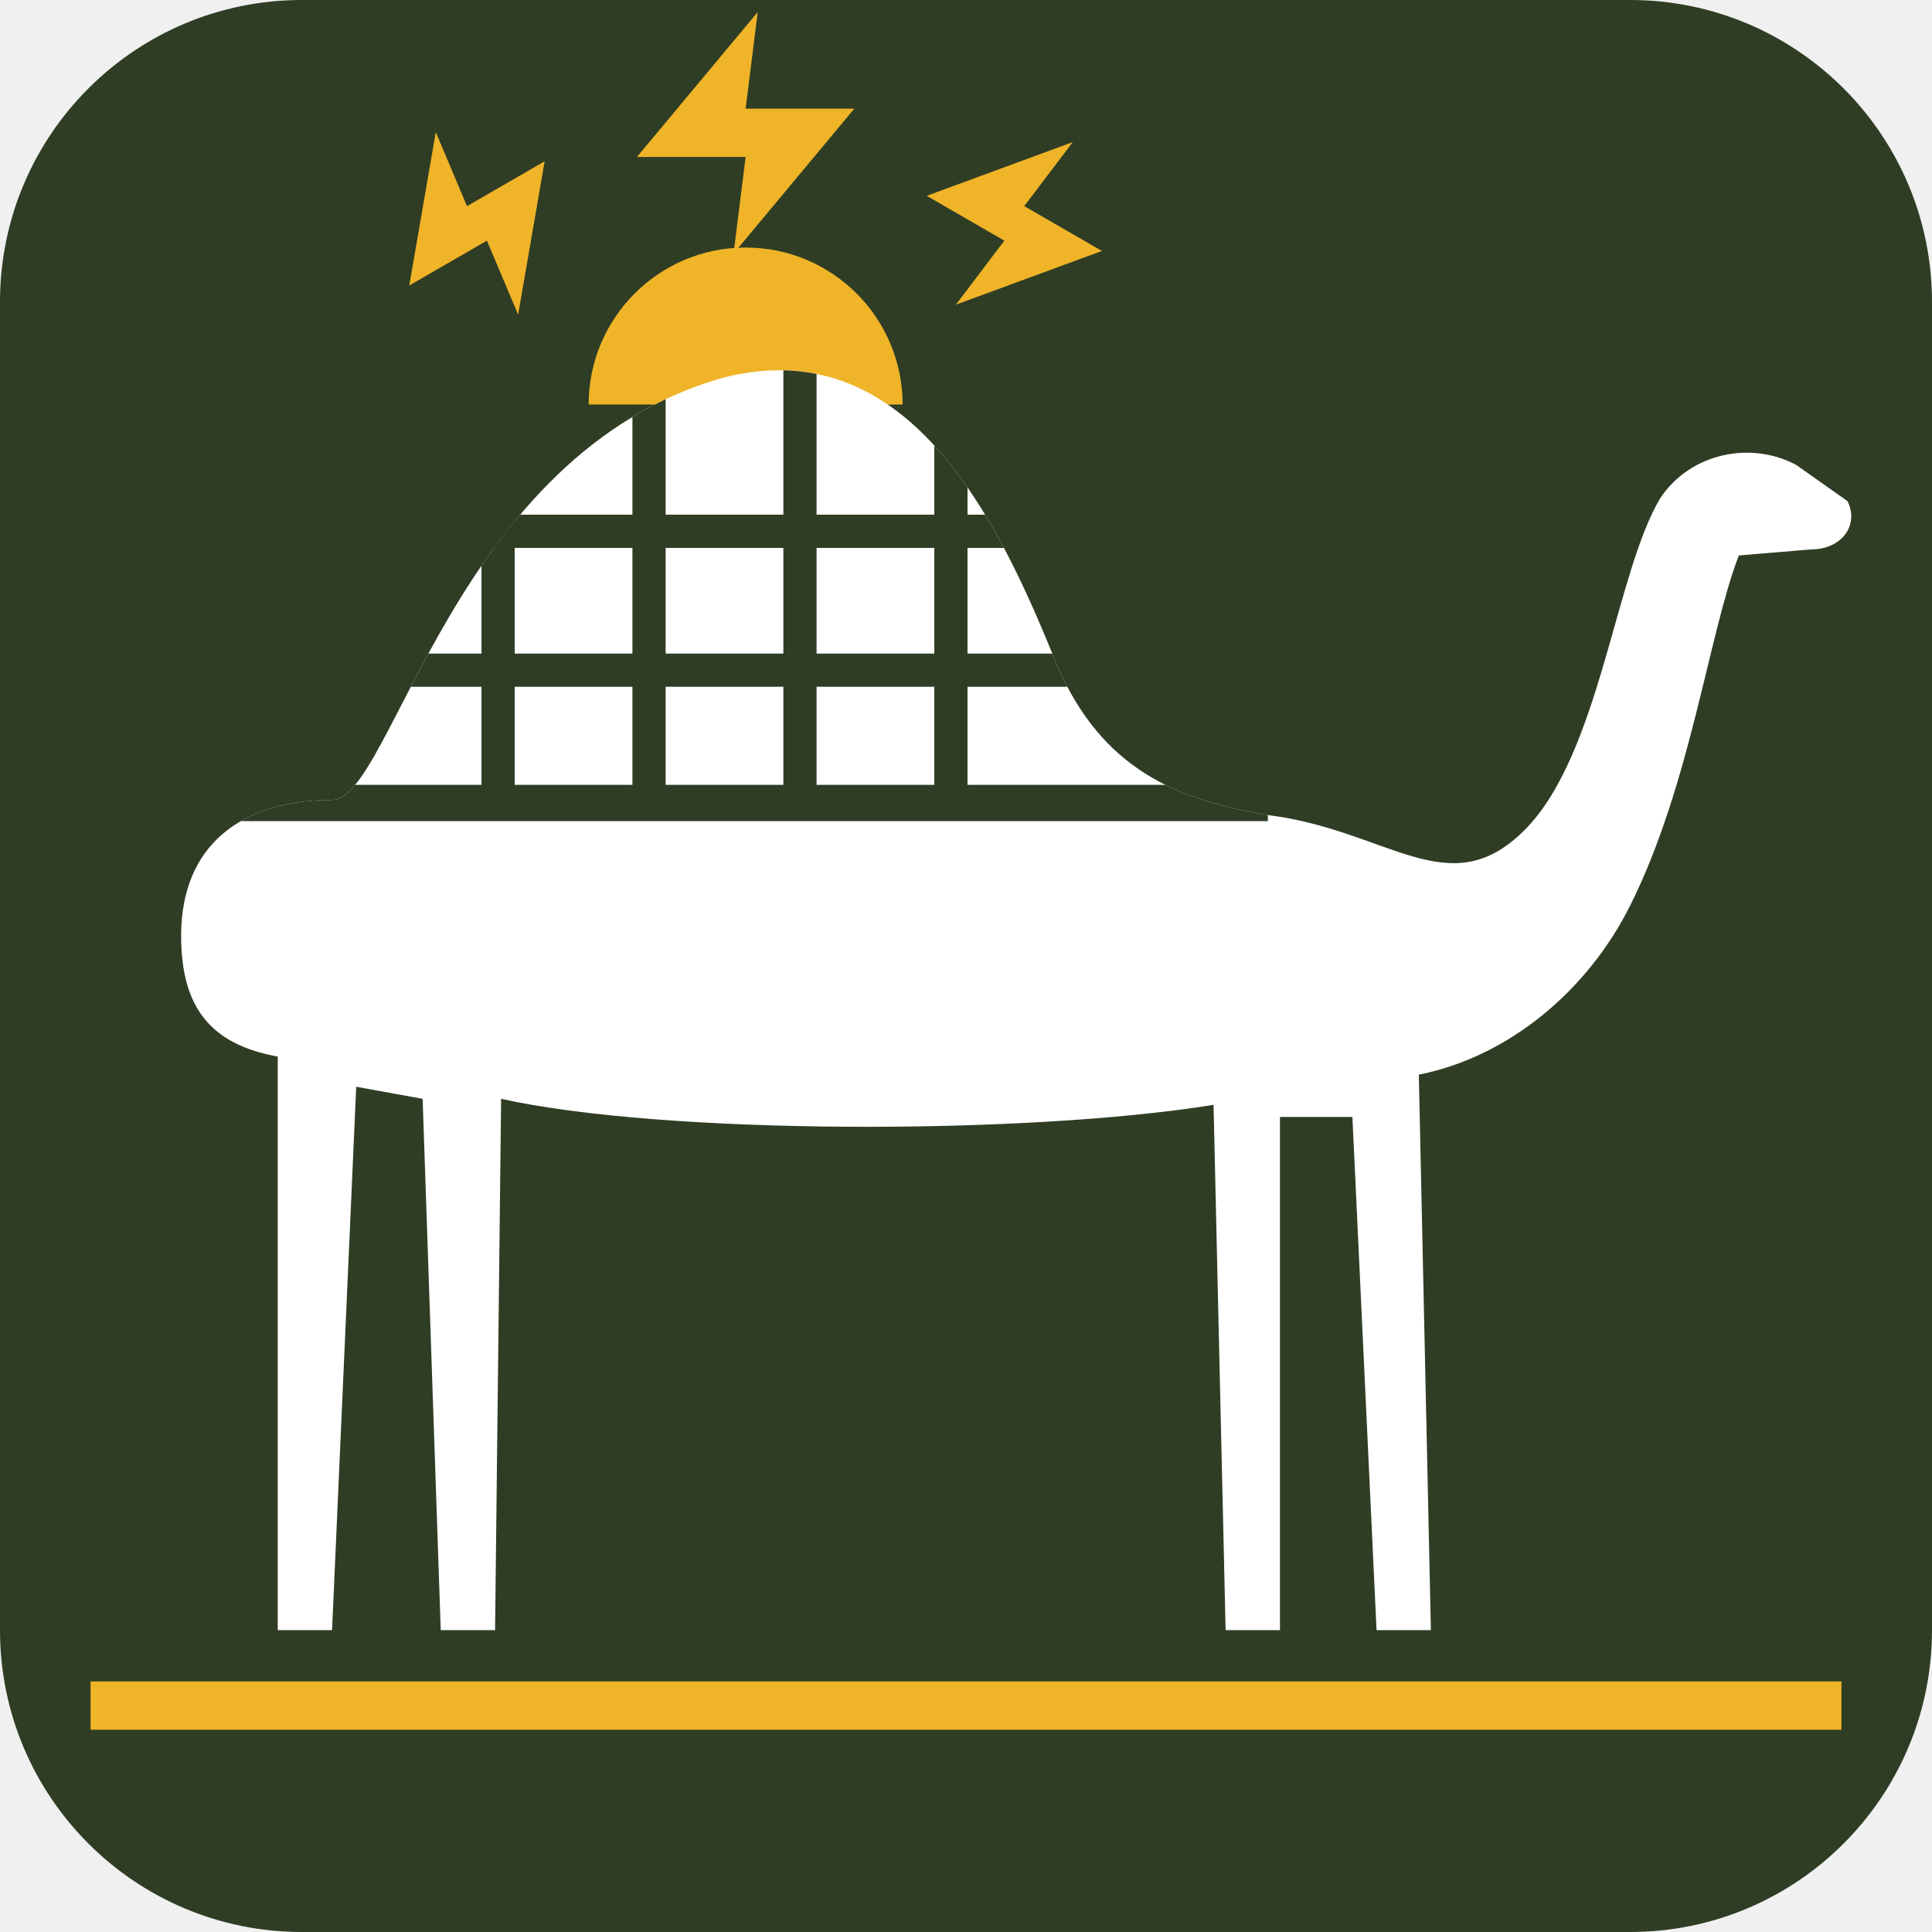
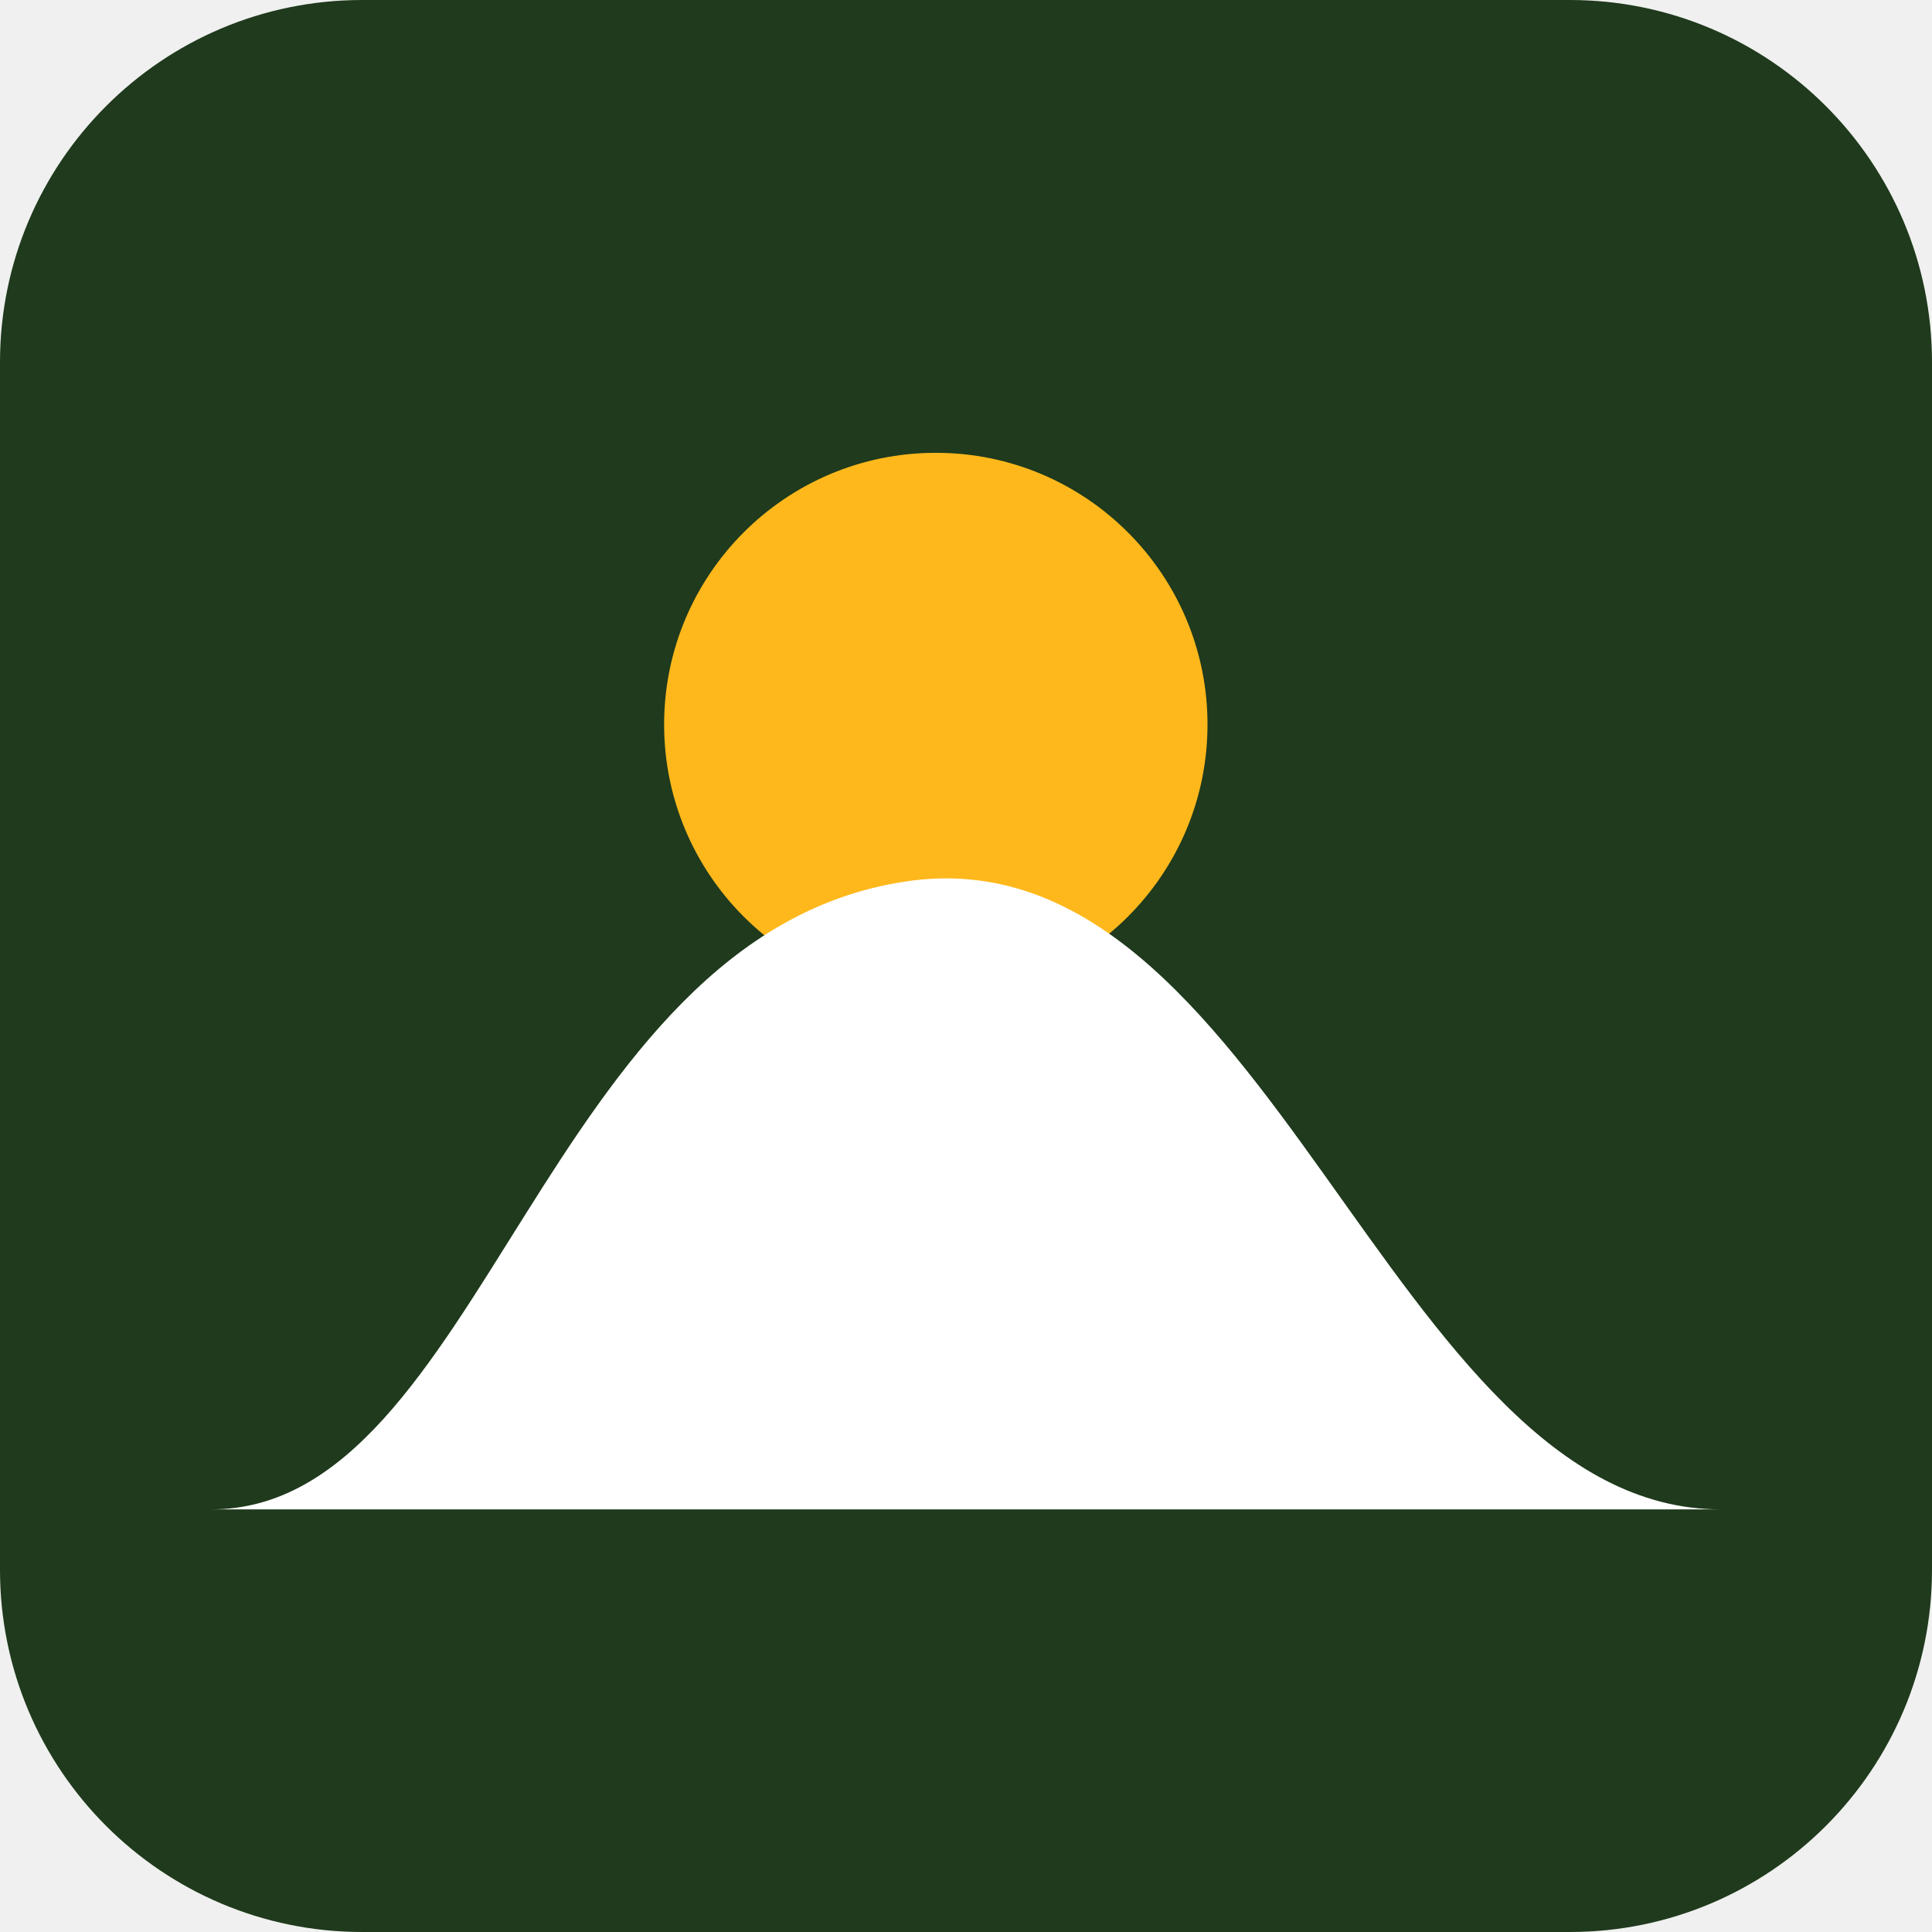
<svg xmlns="http://www.w3.org/2000/svg" viewBox="0 0 64 64">
-   <defs>
-     <clipPath id="c">
-       <path d="M6 31C6 28 8 26.5 11 26.5C13 26.5 15 15 24 12.5C30 11 33 17 35 22C36.5 25.5 39 26.5 42 27C46 27.5 48 30 50.5 27.5C53 25 53.5 19 55 16.5C56 15 58 14.6 59.5 15.4L61.2 16.6C61.6 17.4 61 18.2 60 18.2L57.6 18.4C56.6 21 56 26 54 30C52.6 32.8 50 35 47 35.6L47.4 54H45.6L44.8 37L42.4 37L42.4 54H40.6L40.2 36.6C34 37.6 22 37.6 16.6 36.4L16.4 54H14.6L14 36.4L11.8 36L11 54H9.2L9.2 35C7 34.6 6 33.4 6 31Z" />
-     </clipPath>
-   </defs>
-   <rect width="64" height="64" rx="10" fill="#2f3d24" />
-   <path d="M19.5 13.4a5.2 5.2 0 0 1 10.4 0" fill="#f0b429" />
-   <g fill="#f0b429">
-     <path transform="translate(24.7 4.4) scale(0.4) translate(-12 -12)" d="M13 2 3 14h9l-1 8 10-12h-9l1-8z" />
-     <path transform="translate(33.6 7.4) rotate(30) scale(0.33) translate(-12 -12)" d="M13 2 3 14h9l-1 8 10-12h-9l1-8z" />
-     <path transform="translate(15.8 7.4) rotate(-30) scale(0.33) translate(-12 -12)" d="M13 2 3 14h9l-1 8 10-12h-9l1-8z" />
-   </g>
-   <path d="M6 31C6 28 8 26.5 11 26.5C13 26.5 15 15 24 12.5C30 11 33 17 35 22C36.5 25.5 39 26.5 42 27C46 27.5 48 30 50.5 27.5C53 25 53.5 19 55 16.5C56 15 58 14.6 59.5 15.4L61.2 16.6C61.6 17.4 61 18.2 60 18.2L57.6 18.4C56.6 21 56 26 54 30C52.6 32.8 50 35 47 35.6L47.4 54H45.6L44.8 37L42.4 37L42.4 54H40.6L40.2 36.6C34 37.6 22 37.6 16.6 36.4L16.4 54H14.6L14 36.4L11.8 36L11 54H9.2L9.2 35C7 34.6 6 33.4 6 31Z" fill="#ffffff" />
-   <g clip-path="url(#c)" stroke="#2f3d24">
-     <g stroke-width="1.1">
-       <line x1="8" x2="42" y1="17.6" y2="17.6" />
-       <line x1="8" x2="42" y1="22.2" y2="22.2" />
-       <line y1="8" y2="27" x1="16.5" x2="16.5" />
-       <line y1="8" y2="27" x1="21.5" x2="21.5" />
-       <line y1="8" y2="27" x1="26.5" x2="26.5" />
-       <line y1="8" y2="27" x1="31.5" x2="31.5" />
-     </g>
-     <line x1="8" x2="42" y1="26.6" y2="26.6" stroke-width="1.2" />
-   </g>
-   <path d="M3 56.5h58" stroke="#f0b429" stroke-width="1.6" />
+   <rect width="64" height="64" rx="12" fill="#1f3a1c" />
+   <circle cx="31" cy="24" r="9" fill="#ffb81c" />
+   <path d="M7 50C16 50 18 31 30 29.2C42 27.4 46 50 57 50Z" fill="#ffffff" />
</svg>
